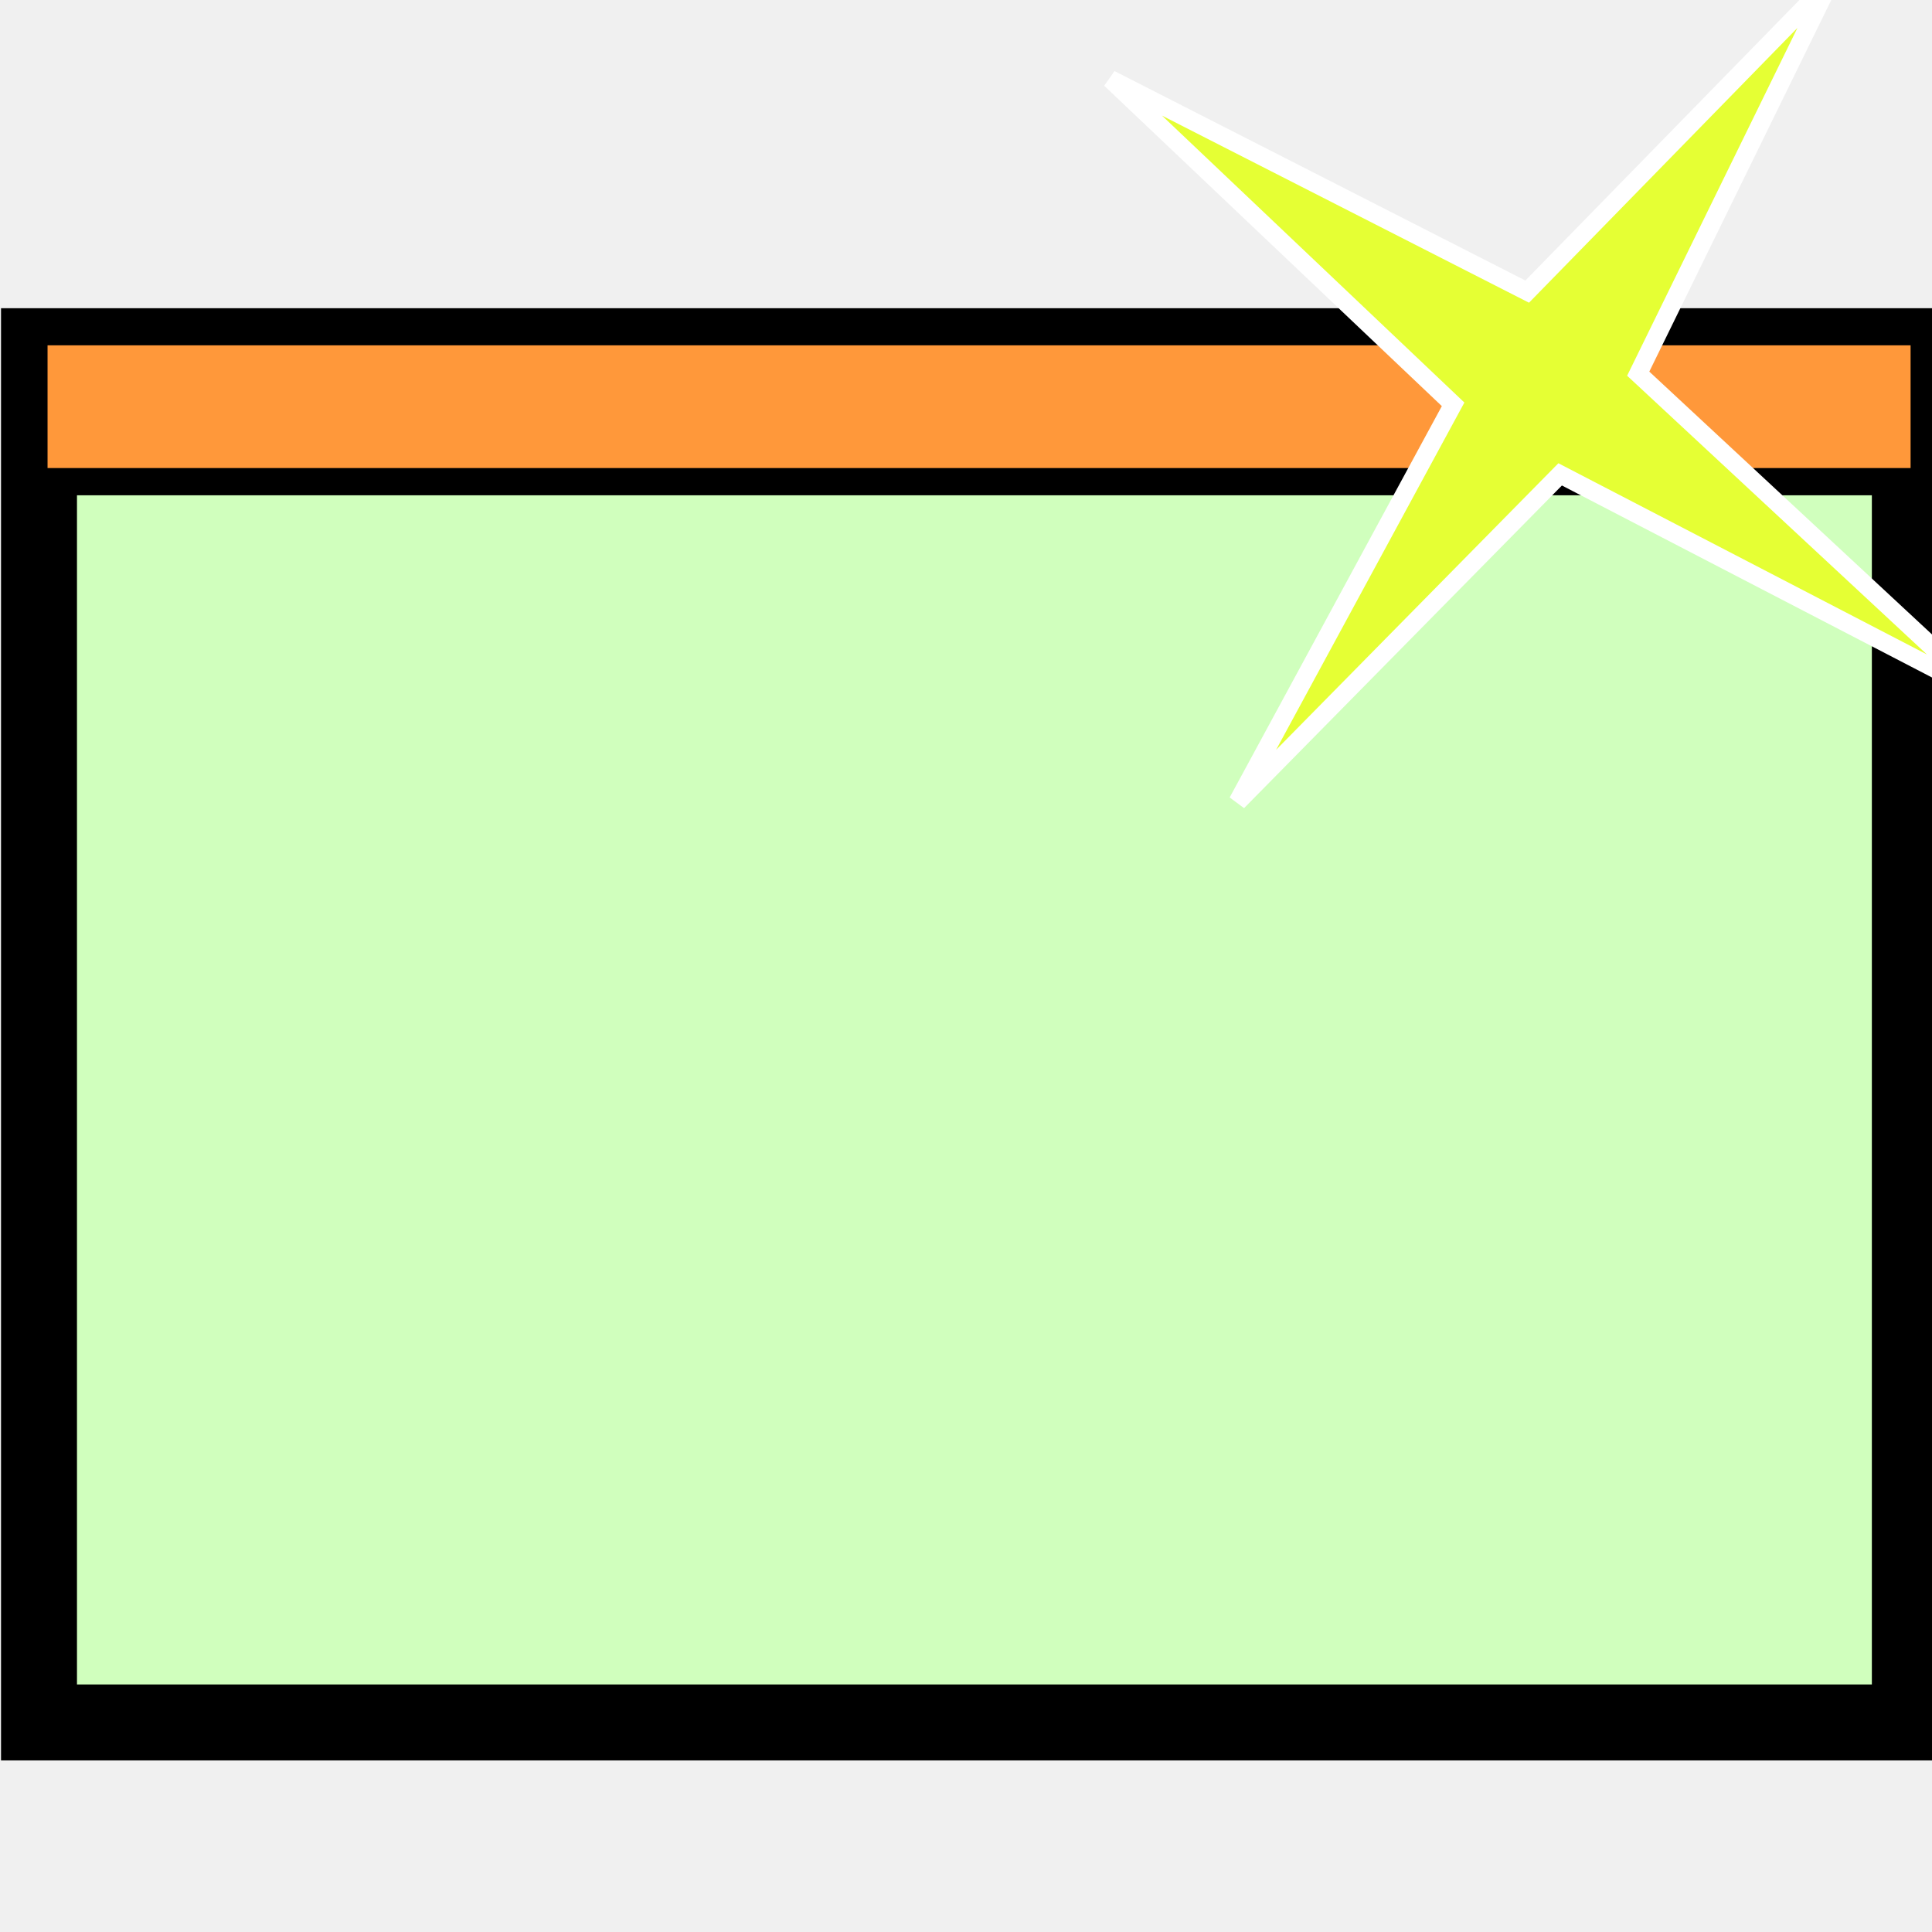
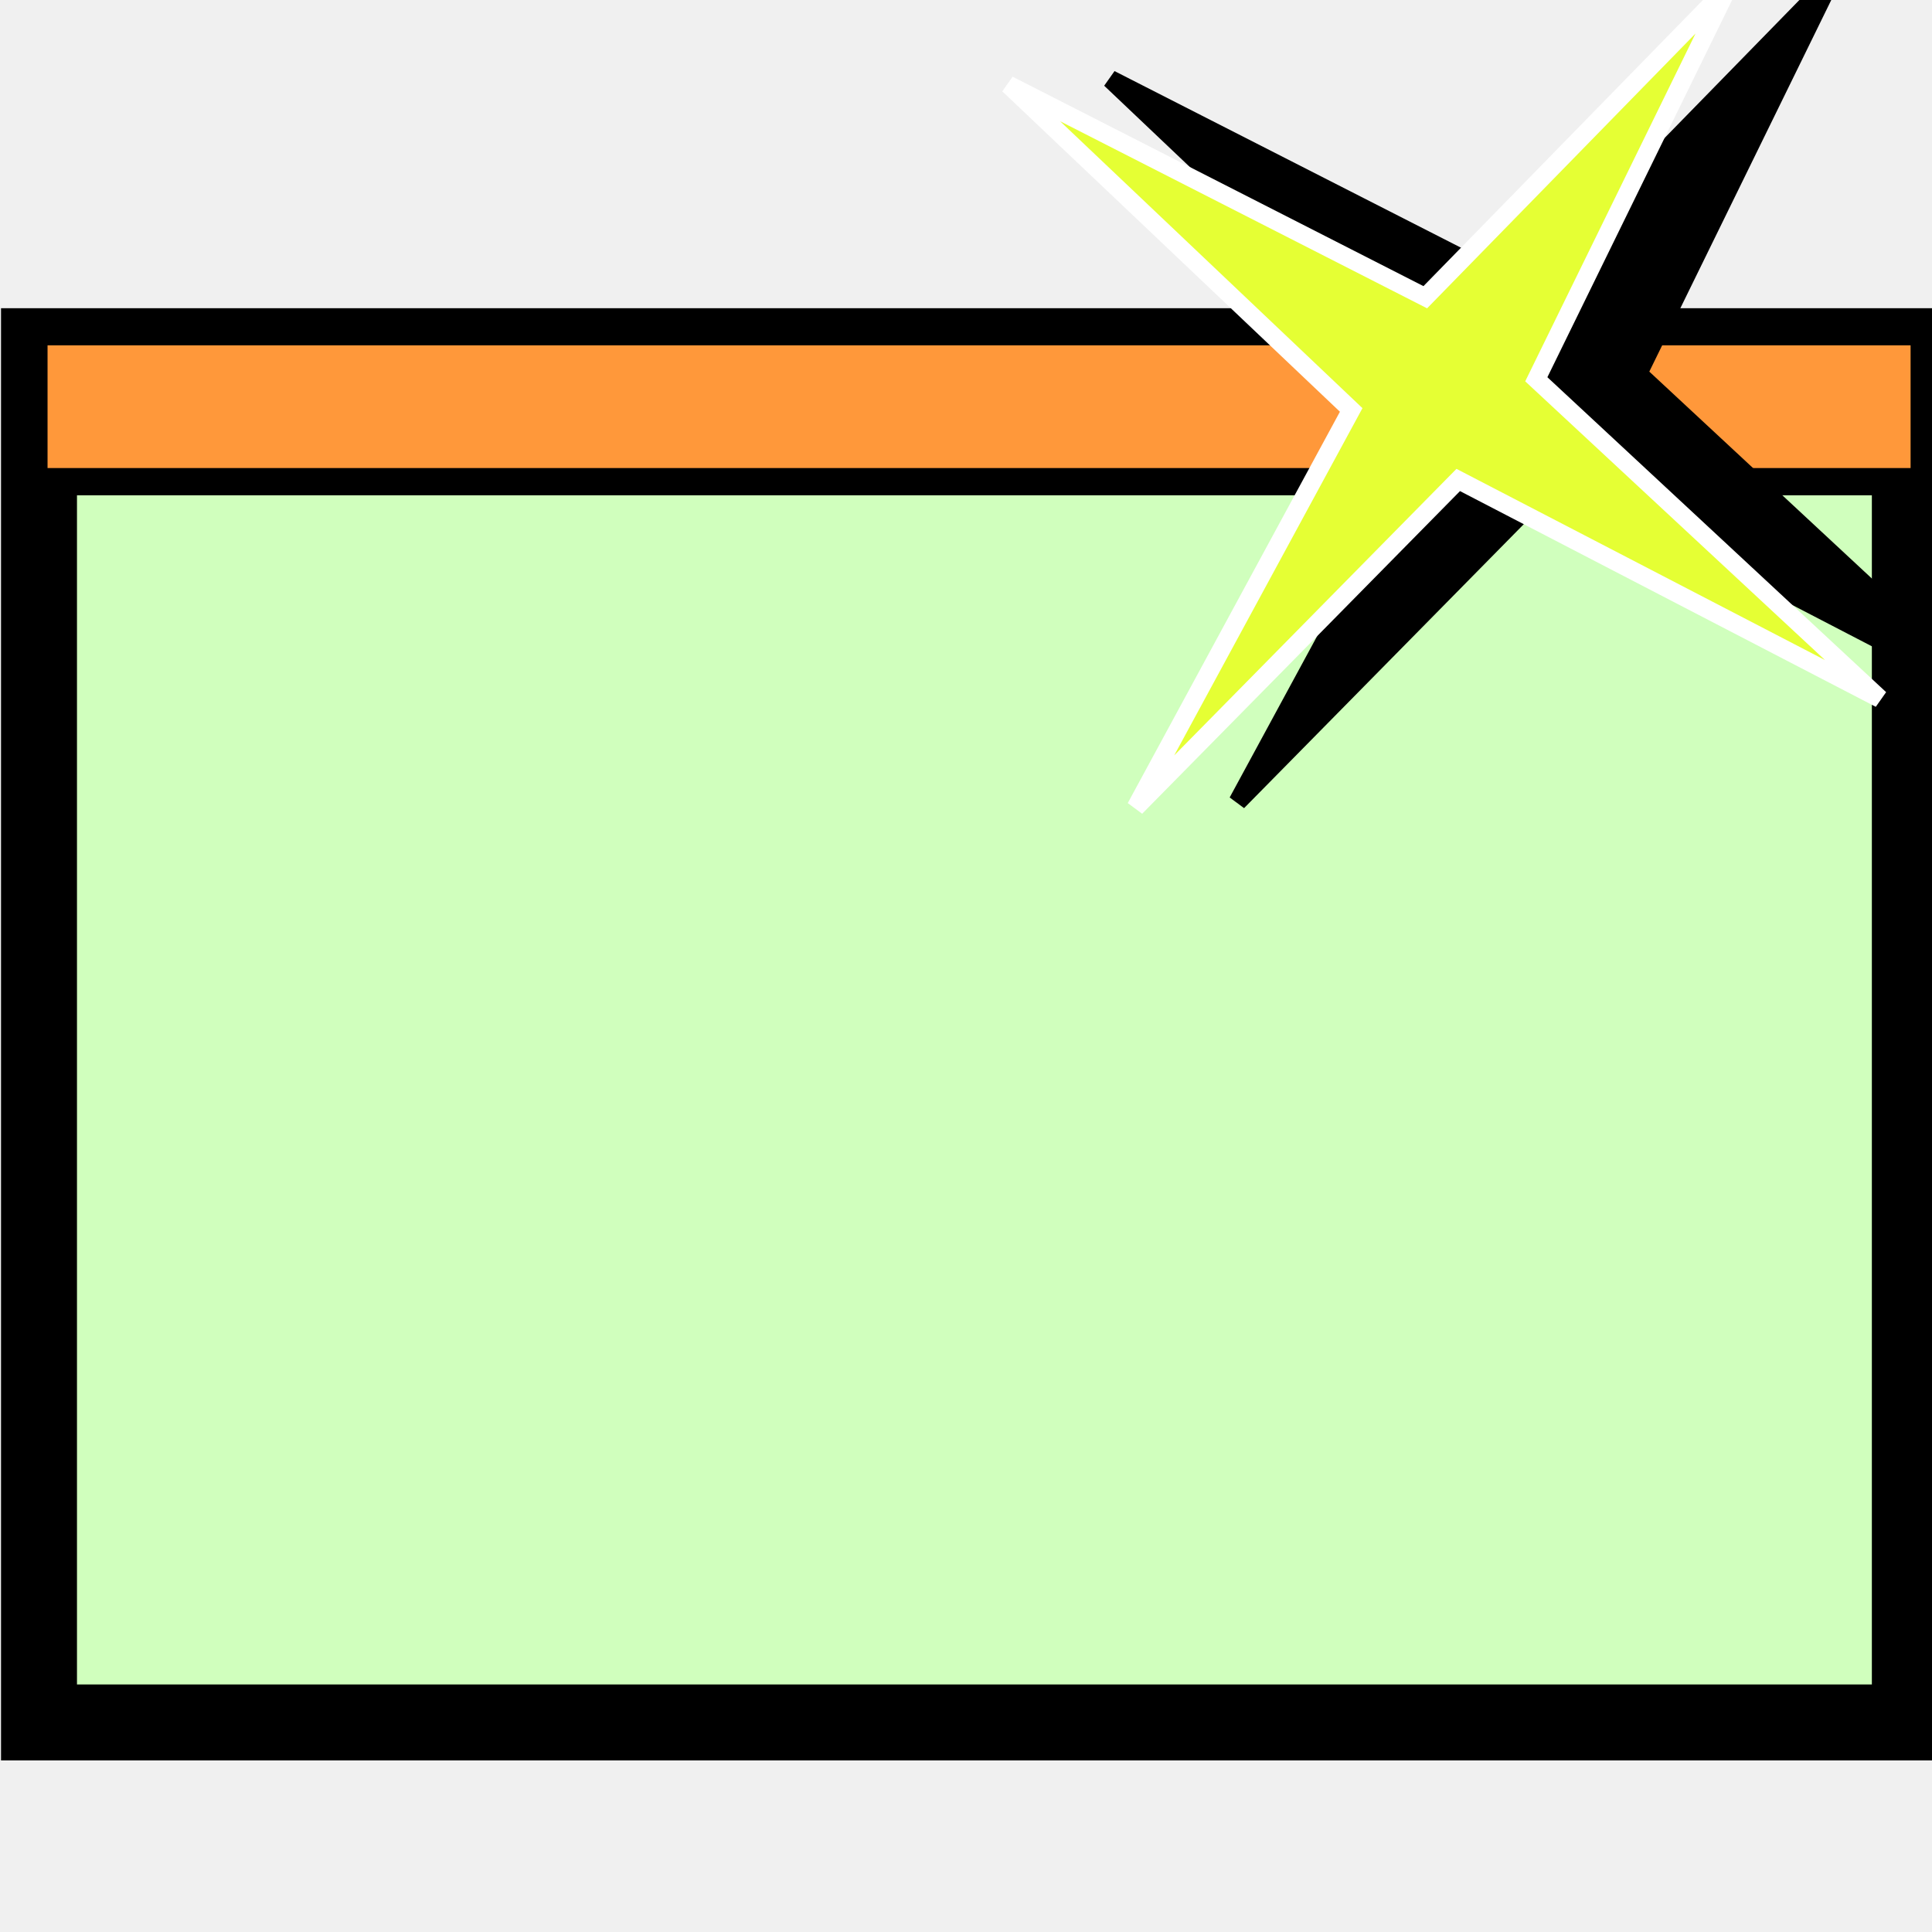
<svg xmlns="http://www.w3.org/2000/svg" width="32" height="32" id="svg2" version="1.1">
  <defs id="defs4" />
  <g id="layer1" transform="translate(0,-1020.362)">
    <rect style="fill:#d0ffbd;fill-opacity:1;stroke:#000000;stroke-width:1.258;stroke-linecap:butt;stroke-linejoin:miter;stroke-miterlimit:4;stroke-opacity:1;stroke-dasharray:none;stroke-dashoffset:0" id="rect3844" width="30.987" height="22.795" x="0.646" y="1026.096" />
    <rect style="fill:#ff983a;fill-opacity:1;stroke:#000000;stroke-width:0.451;stroke-linecap:butt;stroke-linejoin:miter;stroke-miterlimit:4;stroke-opacity:1;stroke-dasharray:none;stroke-dashoffset:0" id="rect3846" width="31.309" height="2.484" x="0.562" y="1025.856" />
-     <path style="fill:#e5ff34;fill-opacity:1;stroke:#ffffff;stroke-width:0.3;stroke-linecap:butt;stroke-linejoin:miter;stroke-miterlimit:4;stroke-opacity:1;stroke-dasharray:none" d="m 20.499,1033.642 3.569,-6.583 -5.676,-5.386 6.903,3.519 5.022,-5.141 -3.183,6.5 5.692,5.292 -6.985,-3.624 z" id="path3848-7" />
+     <path style="fill:#000000;fill-opacity:1;stroke:#000000;stroke-width:0.3;stroke-linecap:butt;stroke-linejoin:miter;stroke-miterlimit:4;stroke-opacity:1;stroke-dasharray:none" d="m 20.499,1033.642 3.569,-6.583 -5.676,-5.386 6.903,3.519 5.022,-5.141 -3.183,6.5 5.692,5.292 -6.985,-3.624 z" id="path3848-7" />
+     <path style="fill:#e5ff34;fill-opacity:1;stroke:#ffffff;stroke-width:0.3;stroke-linecap:butt;stroke-linejoin:miter;stroke-miterlimit:4;stroke-opacity:1;stroke-dasharray:none" d="m 18.811,1033.735 3.569,-6.583 -5.676,-5.386 6.903,3.519 5.022,-5.141 -3.183,6.5 5.692,5.292 -6.985,-3.624 z" id="path3848-7-9" />
  </g>
</svg>
